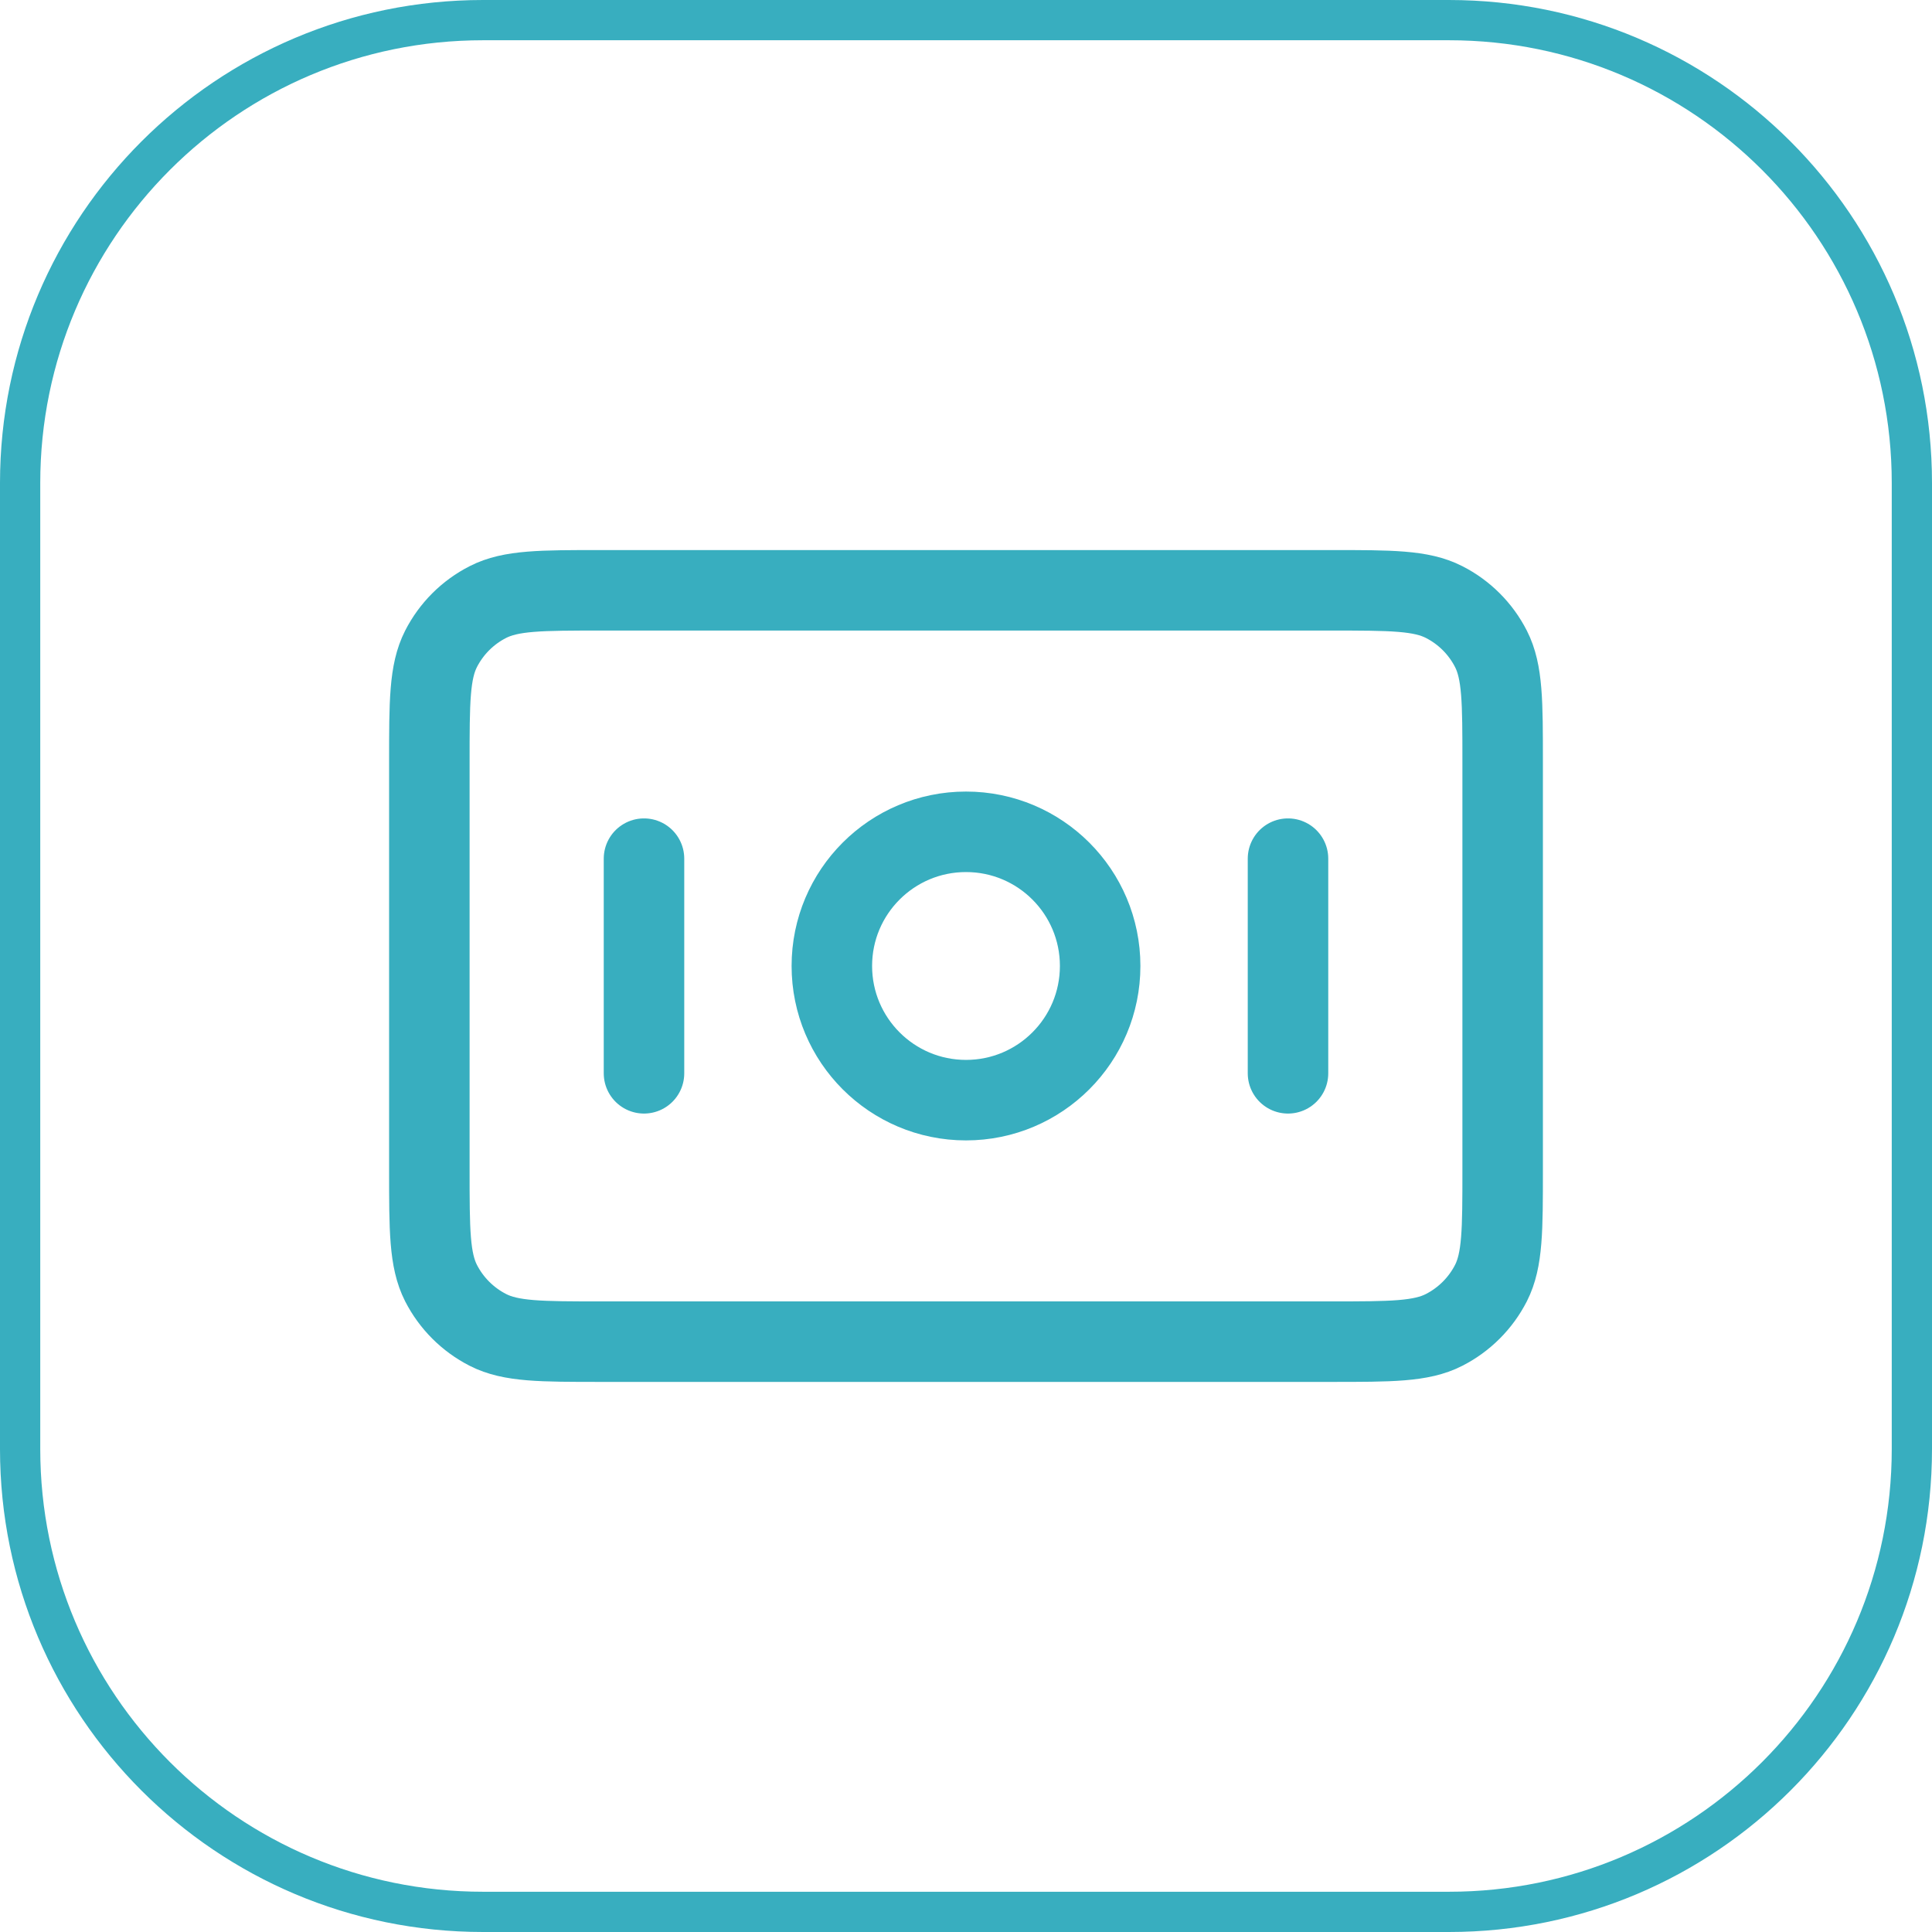
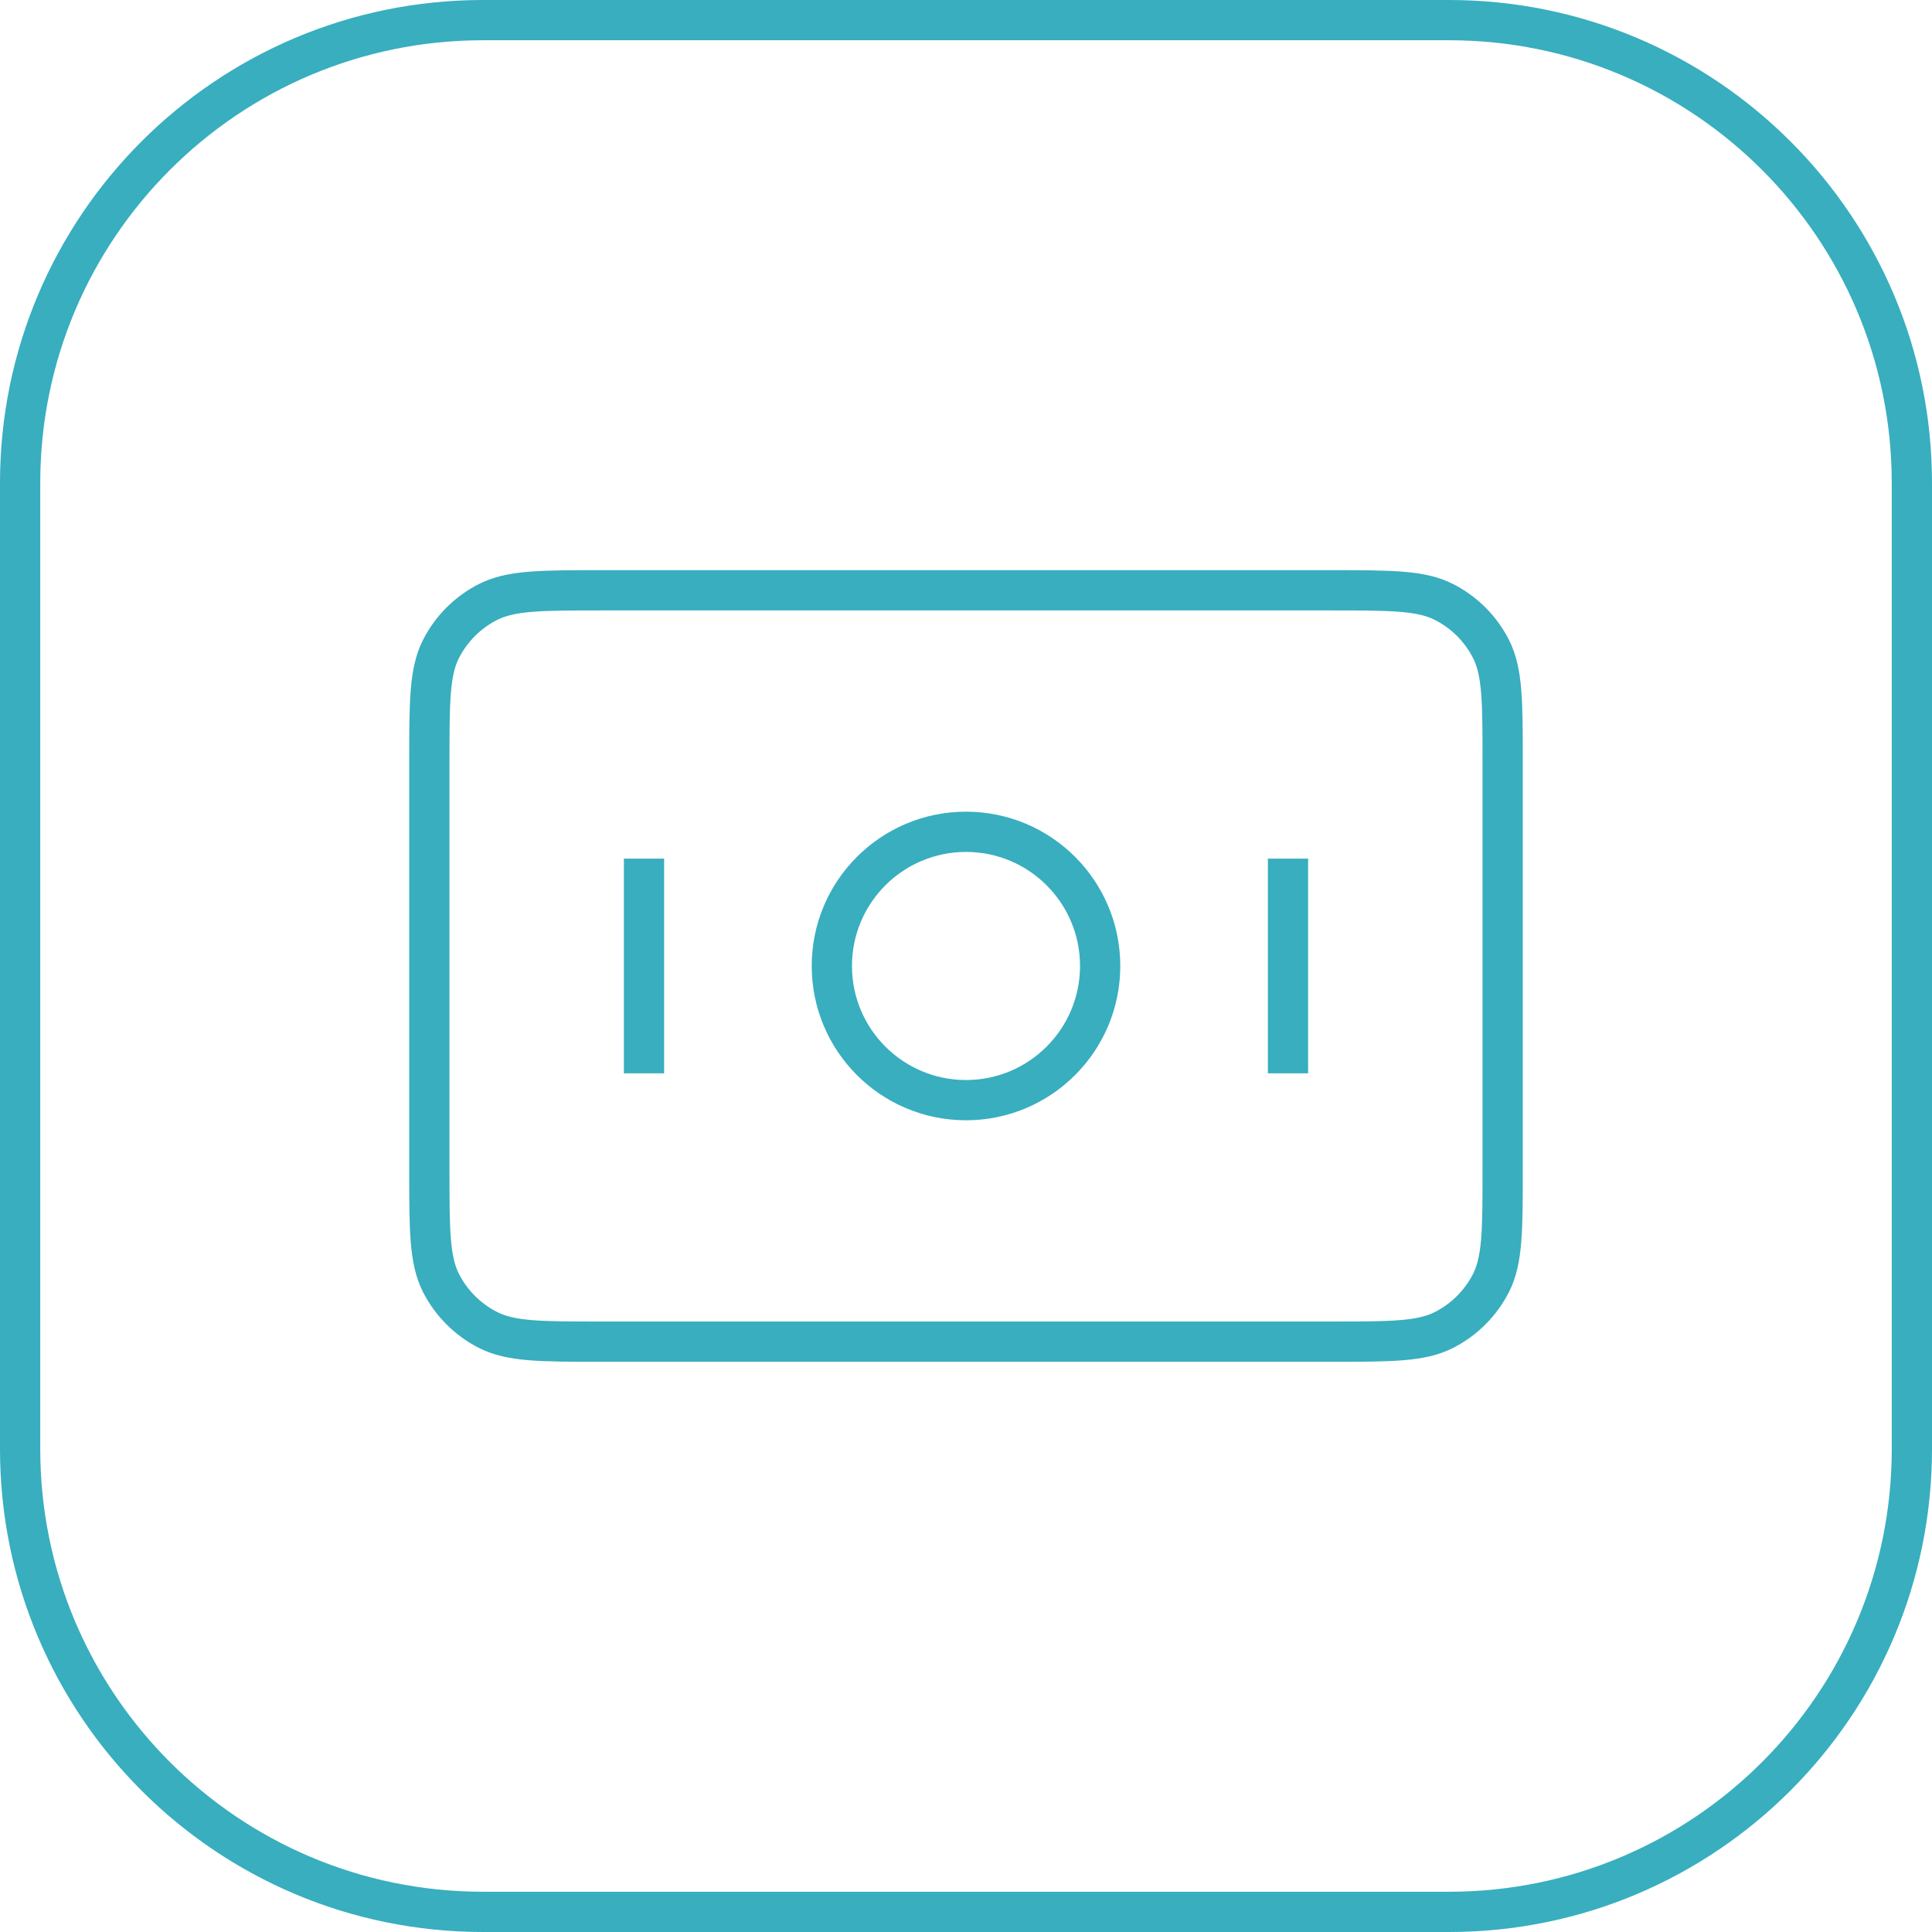
<svg xmlns="http://www.w3.org/2000/svg" width="48" height="48" viewBox="0 0 48 48" fill="none">
  <rect x="0.5" y="0.5" width="47" height="47" rx="11.5" stroke="#38AEBF" />
-   <path d="M16 21.333V26.666M32 21.333V26.666M10.667 18.933L10.667 29.066C10.667 30.559 10.667 31.306 10.957 31.877C11.213 32.378 11.621 32.786 12.123 33.042C12.693 33.333 13.44 33.333 14.933 33.333L33.067 33.333C34.56 33.333 35.307 33.333 35.877 33.042C36.379 32.786 36.787 32.378 37.043 31.877C37.333 31.306 37.333 30.559 37.333 29.066V18.933C37.333 17.439 37.333 16.692 37.043 16.122C36.787 15.62 36.379 15.212 35.877 14.957C35.307 14.666 34.56 14.666 33.067 14.666L14.933 14.666C13.44 14.666 12.693 14.666 12.123 14.957C11.621 15.212 11.213 15.62 10.957 16.122C10.667 16.692 10.667 17.439 10.667 18.933ZM27.333 23.999C27.333 25.84 25.841 27.333 24 27.333C22.159 27.333 20.667 25.84 20.667 23.999C20.667 22.158 22.159 20.666 24 20.666C25.841 20.666 27.333 22.158 27.333 23.999Z" stroke="#38AEBF" stroke-width="2" stroke-linecap="round" stroke-linejoin="round" />
+   <path d="M16 21.333V26.666M32 21.333V26.666M10.667 18.933L10.667 29.066C10.667 30.559 10.667 31.306 10.957 31.877C11.213 32.378 11.621 32.786 12.123 33.042C12.693 33.333 13.44 33.333 14.933 33.333L33.067 33.333C34.56 33.333 35.307 33.333 35.877 33.042C36.379 32.786 36.787 32.378 37.043 31.877C37.333 31.306 37.333 30.559 37.333 29.066V18.933C37.333 17.439 37.333 16.692 37.043 16.122C36.787 15.62 36.379 15.212 35.877 14.957C35.307 14.666 34.56 14.666 33.067 14.666L14.933 14.666C13.44 14.666 12.693 14.666 12.123 14.957C11.621 15.212 11.213 15.62 10.957 16.122C10.667 16.692 10.667 17.439 10.667 18.933ZM27.333 23.999C27.333 25.84 25.841 27.333 24 27.333C22.159 27.333 20.667 25.84 20.667 23.999C20.667 22.158 22.159 20.666 24 20.666C25.841 20.666 27.333 22.158 27.333 23.999Z" stroke="#38AEBF" strokeWidth="2" strokeLinecap="round" strokeLinejoin="round" />
</svg>
